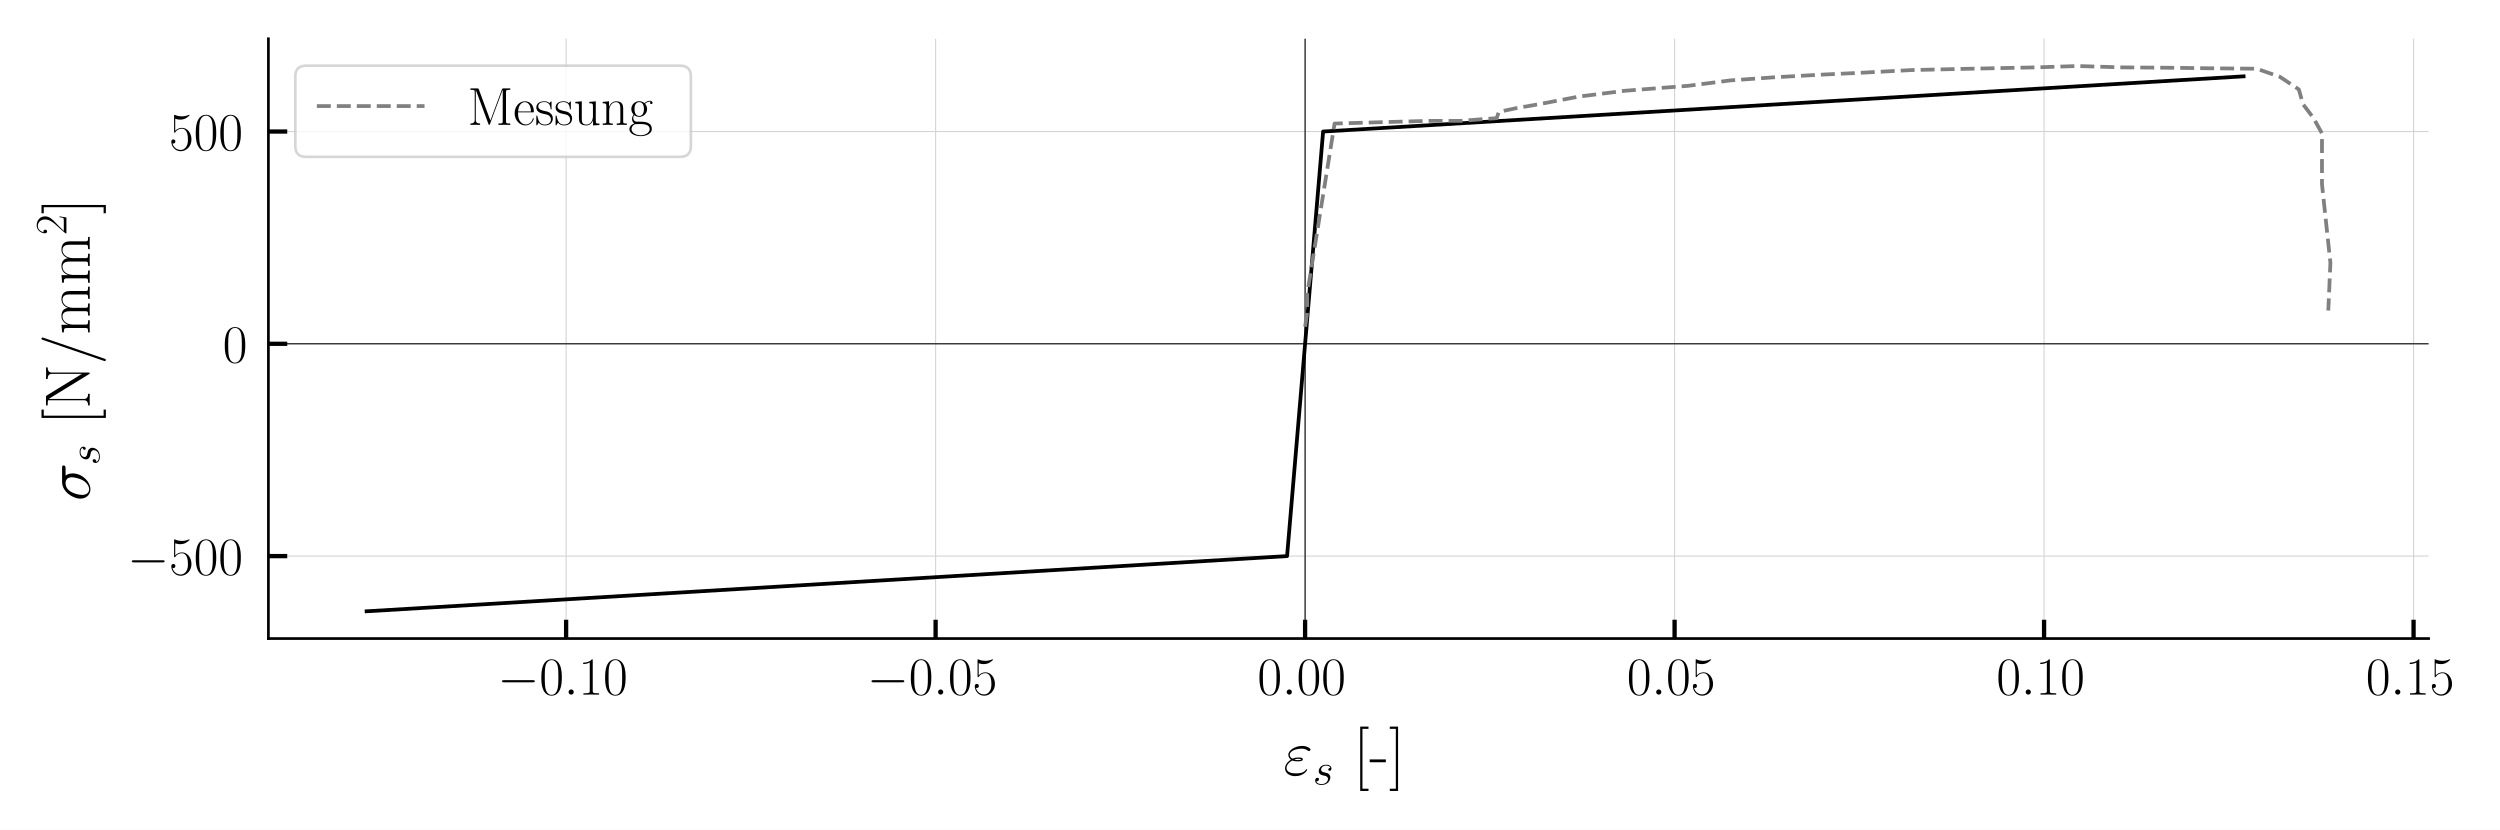
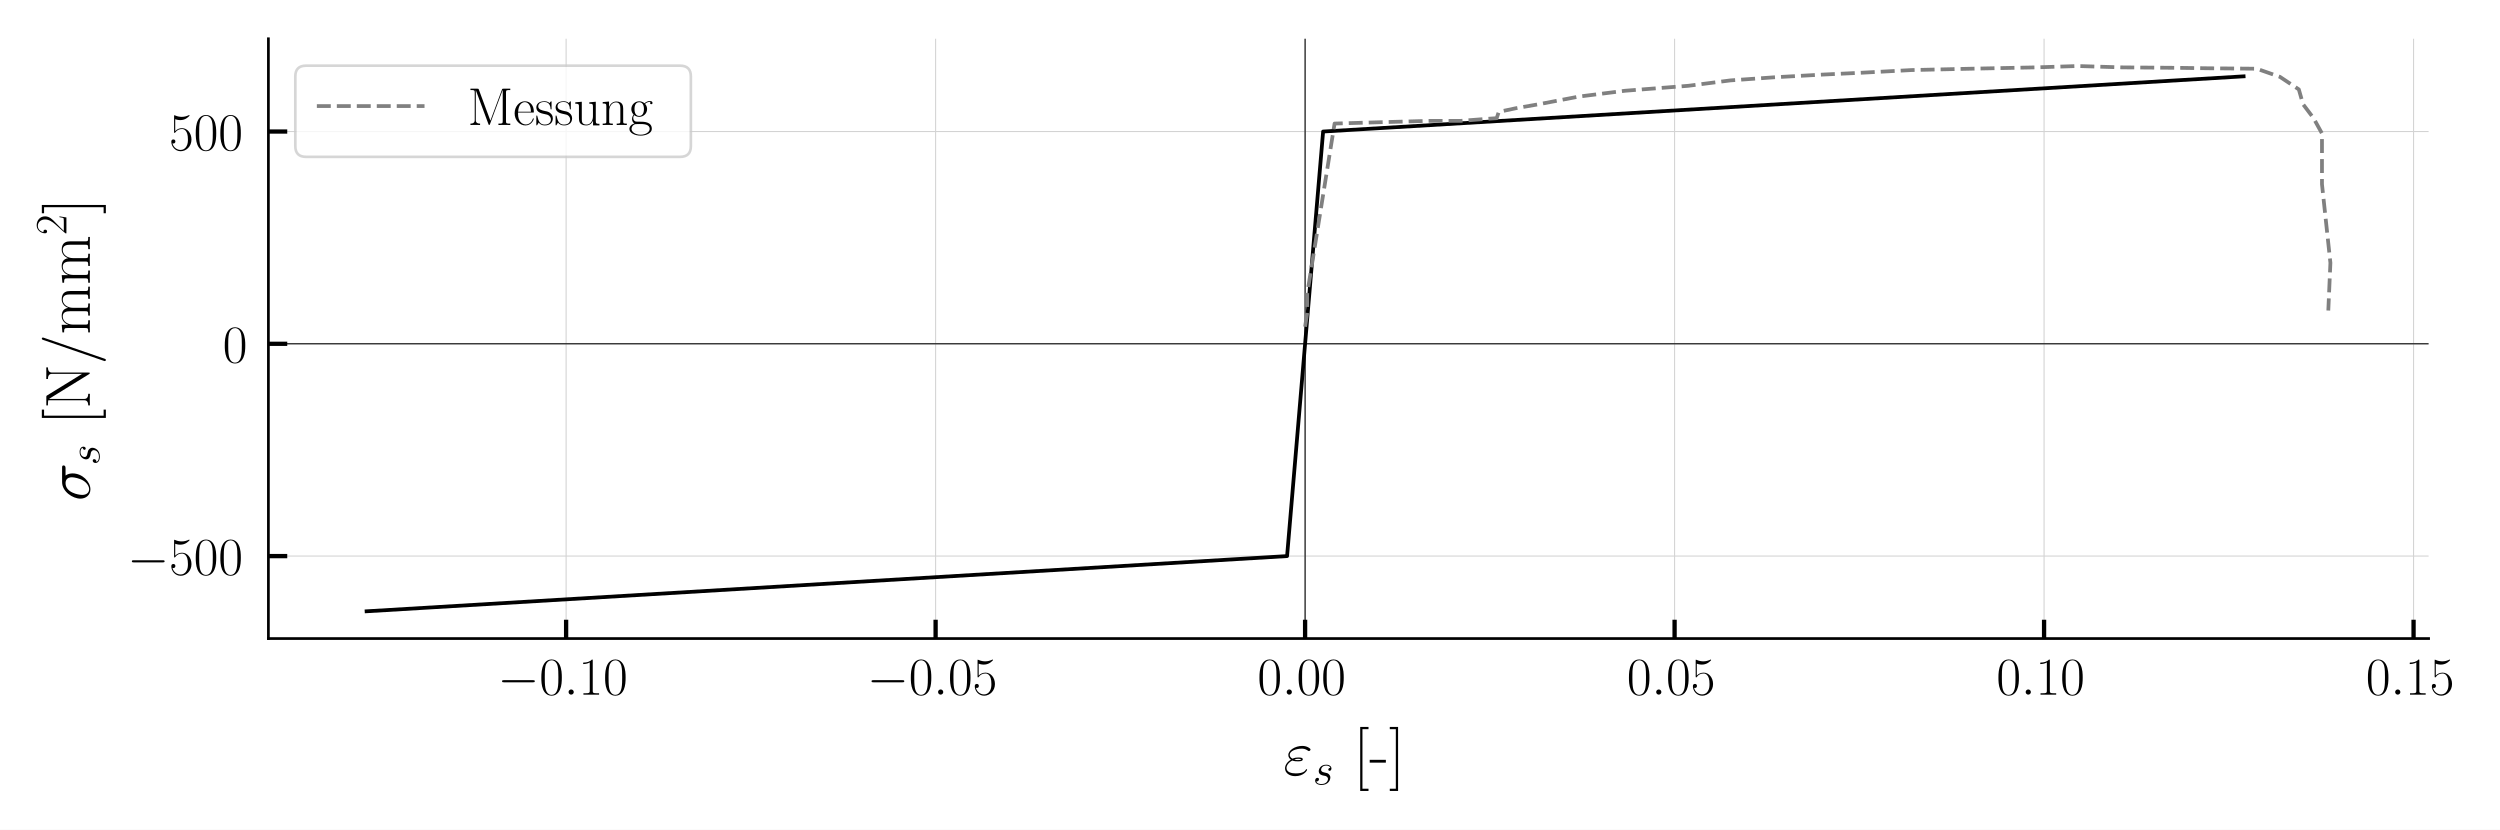
<svg xmlns="http://www.w3.org/2000/svg" xmlns:xlink="http://www.w3.org/1999/xlink" width="464.381pt" height="154.123pt" viewBox="0 0 464.381 154.123" version="1.1">
  <defs>
    <style type="text/css">*{stroke-linejoin: round; stroke-linecap: butt}</style>
  </defs>
  <g id="figure_1">
    <g id="patch_1">
      <path d="M 0 154.123  L 464.381 154.123  L 464.381 0  L 0 0  z " style="fill: #ffffff" />
    </g>
    <g id="axes_1">
      <g id="patch_2">
        <path d="M 49.856 118.612  L 451.117 118.612  L 451.117 7.2  L 49.856 7.2  z " style="fill: #ffffff" />
      </g>
      <g id="matplotlib.axis_1">
        <g id="xtick_1">
          <g id="line2d_1">
-             <path d="M 105.157 118.612  L 105.157 7.2  " clip-path="url(#p921d1bd39a)" style="fill: none; stroke: #d3d3d3; stroke-width: 0.2; stroke-linecap: square" />
+             <path d="M 105.157 118.612  L 105.157 7.2  " clip-path="url(#p921ed2fe83)" style="fill: none; stroke: #d3d3d3; stroke-width: 0.2; stroke-linecap: square" />
          </g>
          <g id="line2d_2">
            <defs>
-               <path id="m48e3dde683" d="M 0 0  L 0 -3.5  " style="stroke: #000000; stroke-width: 0.8" />
-             </defs>
-             <g>
-               <use xlink:href="#m48e3dde683" x="105.157" y="118.612" style="stroke: #000000; stroke-width: 0.8" />
+               <path id="m12bfef962b" d="M 0 0  L 0 -3.5  " style="stroke: #000000; stroke-width: 0.8" />
+             </defs>
+             <g>
+               <use xlink:href="#m12bfef962b" x="105.157" y="118.612" style="stroke: #000000; stroke-width: 0.8" />
            </g>
          </g>
          <g id="text_1">
            <g transform="translate(92.42741 129.0302) scale(0.1 -0.1)">
              <defs>
                <path id="CMSY10-0" d="M 4218 1472  C 4326 1472 4442 1472 4442 1600  C 4442 1728 4326 1728 4218 1728  L 755 1728  C 646 1728 531 1728 531 1600  C 531 1472 646 1472 755 1472  L 4218 1472  z " transform="scale(0.015625)" />
-                 <path id="CMR17-30" d="M 2688 2038  C 2688 2430 2682 3099 2413 3613  C 2176 4063 1798 4224 1466 4224  C 1158 4224 768 4082 525 3620  C 269 3137 243 2539 243 2038  C 243 1671 250 1112 448 623  C 723 -39 1216 -128 1466 -128  C 1760 -128 2208 -7 2470 604  C 2662 1048 2688 1568 2688 2038  z M 1466 -26  C 1056 -26 813 328 723 816  C 653 1196 653 1749 653 2109  C 653 2604 653 3015 736 3407  C 858 3954 1216 4121 1466 4121  C 1728 4121 2067 3947 2189 3420  C 2272 3054 2278 2623 2278 2109  C 2278 1691 2278 1176 2202 797  C 2067 96 1690 -26 1466 -26  z " transform="scale(0.015625)" />
-                 <path id="CMMI12-3a" d="M 1178 307  C 1178 492 1024 620 870 620  C 685 620 557 467 557 313  C 557 128 710 0 864 0  C 1050 0 1178 153 1178 307  z " transform="scale(0.015625)" />
-                 <path id="CMR17-31" d="M 1702 4083  C 1702 4217 1696 4224 1606 4224  C 1357 3927 979 3833 621 3820  C 602 3820 570 3820 563 3808  C 557 3795 557 3782 557 3648  C 755 3648 1088 3686 1344 3839  L 1344 467  C 1344 243 1331 166 781 166  L 589 166  L 589 0  C 896 6 1216 12 1523 12  C 1830 12 2150 6 2458 0  L 2458 166  L 2266 166  C 1715 166 1702 236 1702 467  L 1702 4083  z " transform="scale(0.015625)" />
+                 <path id="CMR17-30" d="M 2688 2025  C 2688 2416 2682 3080 2413 3591  C 2176 4039 1798 4198 1466 4198  C 1158 4198 768 4058 525 3597  C 269 3118 243 2524 243 2025  C 243 1661 250 1106 448 619  C 723 -39 1216 -128 1466 -128  C 1760 -128 2208 -7 2470 600  C 2662 1042 2688 1559 2688 2025  z M 1466 -26  C 1056 -26 813 325 723 812  C 653 1188 653 1738 653 2096  C 653 2588 653 2997 736 3387  C 858 3929 1216 4096 1466 4096  C 1728 4096 2067 3923 2189 3400  C 2272 3036 2278 2607 2278 2096  C 2278 1680 2278 1169 2202 792  C 2067 95 1690 -26 1466 -26  z " transform="scale(0.015625)" />
+                 <path id="CMMI12-3a" d="M 1178 307  C 1178 492 1024 619 870 619  C 685 619 557 466 557 313  C 557 128 710 0 864 0  C 1050 0 1178 153 1178 307  z " transform="scale(0.015625)" />
+                 <path id="CMR17-31" d="M 1702 4058  C 1702 4192 1696 4192 1606 4192  C 1357 3916 979 3827 621 3827  C 602 3827 570 3827 563 3808  C 557 3795 557 3782 557 3648  C 755 3648 1088 3686 1344 3839  L 1344 461  C 1344 236 1331 160 781 160  L 589 160  L 589 0  C 896 0 1216 0 1523 0  C 1830 0 2150 0 2458 0  L 2458 160  L 2266 160  C 1715 160 1702 230 1702 458  L 1702 4058  z " transform="scale(0.015625)" />
              </defs>
              <use xlink:href="#CMSY10-0" transform="scale(0.996264)" />
              <use xlink:href="#CMR17-30" transform="translate(77.48747 0) scale(0.996264)" />
              <use xlink:href="#CMMI12-3a" transform="translate(123.1779 0) scale(0.996264)" />
              <use xlink:href="#CMR17-31" transform="translate(150.2751 0) scale(0.996264)" />
              <use xlink:href="#CMR17-30" transform="translate(195.9656 0) scale(0.996264)" />
            </g>
          </g>
        </g>
        <g id="xtick_2">
          <g id="line2d_3">
-             <path d="M 173.791 118.612  L 173.791 7.2  " clip-path="url(#p921d1bd39a)" style="fill: none; stroke: #d3d3d3; stroke-width: 0.2; stroke-linecap: square" />
+             <path d="M 173.791 118.612  L 173.791 7.2  " clip-path="url(#p921ed2fe83)" style="fill: none; stroke: #d3d3d3; stroke-width: 0.2; stroke-linecap: square" />
          </g>
          <g id="line2d_4">
            <g>
-               <use xlink:href="#m48e3dde683" x="173.791" y="118.612" style="stroke: #000000; stroke-width: 0.8" />
+               <use xlink:href="#m12bfef962b" x="173.791" y="118.612" style="stroke: #000000; stroke-width: 0.8" />
            </g>
          </g>
          <g id="text_2">
            <g transform="translate(161.0609 129.0302) scale(0.1 -0.1)">
              <defs>
-                 <path id="CMR17-35" d="M 730 3750  C 794 3724 1056 3641 1325 3641  C 1920 3641 2246 3961 2432 4140  C 2432 4191 2432 4224 2394 4224  C 2387 4224 2374 4224 2323 4198  C 2099 4102 1837 4032 1517 4032  C 1325 4032 1037 4055 723 4191  C 653 4224 640 4224 634 4224  C 602 4224 595 4217 595 4090  L 595 2231  C 595 2113 595 2080 659 2080  C 691 2080 704 2093 736 2139  C 941 2435 1222 2560 1542 2560  C 1766 2560 2246 2415 2246 1293  C 2246 1087 2246 716 2054 422  C 1894 159 1645 25 1370 25  C 947 25 518 319 403 812  C 429 806 480 793 506 793  C 589 793 749 838 749 1036  C 749 1209 627 1280 506 1280  C 358 1280 262 1190 262 1011  C 262 454 704 -128 1382 -128  C 2042 -128 2669 441 2669 1267  C 2669 2054 2170 2662 1549 2662  C 1222 2662 947 2540 730 2304  L 730 3750  z " transform="scale(0.015625)" />
+                 <path id="CMR17-35" d="M 730 3692  C 794 3666 1056 3584 1325 3584  C 1920 3584 2246 3911 2432 4100  C 2432 4157 2432 4192 2394 4192  C 2387 4192 2374 4192 2323 4163  C 2099 4058 1837 3973 1517 3973  C 1325 3973 1037 3999 723 4139  C 653 4171 640 4171 634 4171  C 602 4171 595 4164 595 4037  L 595 2203  C 595 2089 595 2057 659 2057  C 691 2057 704 2070 736 2114  C 941 2401 1222 2522 1542 2522  C 1766 2522 2246 2382 2246 1289  C 2246 1085 2246 715 2054 421  C 1894 159 1645 25 1370 25  C 947 25 518 320 403 814  C 429 807 480 795 506 795  C 589 795 749 840 749 1038  C 749 1210 627 1280 506 1280  C 358 1280 262 1190 262 1011  C 262 454 704 -128 1382 -128  C 2042 -128 2669 440 2669 1264  C 2669 2030 2170 2624 1549 2624  C 1222 2624 947 2503 730 2274  L 730 3692  z " transform="scale(0.015625)" />
              </defs>
              <use xlink:href="#CMSY10-0" transform="scale(0.996264)" />
              <use xlink:href="#CMR17-30" transform="translate(77.48747 0) scale(0.996264)" />
              <use xlink:href="#CMMI12-3a" transform="translate(123.1779 0) scale(0.996264)" />
              <use xlink:href="#CMR17-30" transform="translate(150.2751 0) scale(0.996264)" />
              <use xlink:href="#CMR17-35" transform="translate(195.9656 0) scale(0.996264)" />
            </g>
          </g>
        </g>
        <g id="xtick_3">
          <g id="line2d_5">
-             <path d="M 242.425 118.612  L 242.425 7.2  " clip-path="url(#p921d1bd39a)" style="fill: none; stroke: #d3d3d3; stroke-width: 0.2; stroke-linecap: square" />
+             <path d="M 242.425 118.612  L 242.425 7.2  " clip-path="url(#p921ed2fe83)" style="fill: none; stroke: #d3d3d3; stroke-width: 0.2; stroke-linecap: square" />
          </g>
          <g id="line2d_6">
            <g>
-               <use xlink:href="#m48e3dde683" x="242.425" y="118.612" style="stroke: #000000; stroke-width: 0.8" />
+               <use xlink:href="#m12bfef962b" x="242.425" y="118.612" style="stroke: #000000; stroke-width: 0.8" />
            </g>
          </g>
          <g id="text_3">
            <g transform="translate(233.5688 129.0302) scale(0.1 -0.1)">
              <use xlink:href="#CMR17-30" transform="scale(0.996264)" />
              <use xlink:href="#CMMI12-3a" transform="translate(45.69048 0) scale(0.996264)" />
              <use xlink:href="#CMR17-30" transform="translate(72.78765 0) scale(0.996264)" />
              <use xlink:href="#CMR17-30" transform="translate(118.4781 0) scale(0.996264)" />
            </g>
          </g>
        </g>
        <g id="xtick_4">
          <g id="line2d_7">
-             <path d="M 311.058 118.612  L 311.058 7.2  " clip-path="url(#p921d1bd39a)" style="fill: none; stroke: #d3d3d3; stroke-width: 0.2; stroke-linecap: square" />
+             <path d="M 311.058 118.612  L 311.058 7.2  " clip-path="url(#p921ed2fe83)" style="fill: none; stroke: #d3d3d3; stroke-width: 0.2; stroke-linecap: square" />
          </g>
          <g id="line2d_8">
            <g>
-               <use xlink:href="#m48e3dde683" x="311.058" y="118.612" style="stroke: #000000; stroke-width: 0.8" />
+               <use xlink:href="#m12bfef962b" x="311.058" y="118.612" style="stroke: #000000; stroke-width: 0.8" />
            </g>
          </g>
          <g id="text_4">
            <g transform="translate(302.2023 129.0302) scale(0.1 -0.1)">
              <use xlink:href="#CMR17-30" transform="scale(0.996264)" />
              <use xlink:href="#CMMI12-3a" transform="translate(45.69048 0) scale(0.996264)" />
              <use xlink:href="#CMR17-30" transform="translate(72.78765 0) scale(0.996264)" />
              <use xlink:href="#CMR17-35" transform="translate(118.4781 0) scale(0.996264)" />
            </g>
          </g>
        </g>
        <g id="xtick_5">
          <g id="line2d_9">
-             <path d="M 379.692 118.612  L 379.692 7.2  " clip-path="url(#p921d1bd39a)" style="fill: none; stroke: #d3d3d3; stroke-width: 0.2; stroke-linecap: square" />
+             <path d="M 379.692 118.612  L 379.692 7.2  " clip-path="url(#p921ed2fe83)" style="fill: none; stroke: #d3d3d3; stroke-width: 0.2; stroke-linecap: square" />
          </g>
          <g id="line2d_10">
            <g>
-               <use xlink:href="#m48e3dde683" x="379.692" y="118.612" style="stroke: #000000; stroke-width: 0.8" />
+               <use xlink:href="#m12bfef962b" x="379.692" y="118.612" style="stroke: #000000; stroke-width: 0.8" />
            </g>
          </g>
          <g id="text_5">
            <g transform="translate(370.8358 129.0302) scale(0.1 -0.1)">
              <use xlink:href="#CMR17-30" transform="scale(0.996264)" />
              <use xlink:href="#CMMI12-3a" transform="translate(45.69048 0) scale(0.996264)" />
              <use xlink:href="#CMR17-31" transform="translate(72.78765 0) scale(0.996264)" />
              <use xlink:href="#CMR17-30" transform="translate(118.4781 0) scale(0.996264)" />
            </g>
          </g>
        </g>
        <g id="xtick_6">
          <g id="line2d_11">
-             <path d="M 448.325 118.612  L 448.325 7.2  " clip-path="url(#p921d1bd39a)" style="fill: none; stroke: #d3d3d3; stroke-width: 0.2; stroke-linecap: square" />
+             <path d="M 448.325 118.612  L 448.325 7.2  " clip-path="url(#p921ed2fe83)" style="fill: none; stroke: #d3d3d3; stroke-width: 0.2; stroke-linecap: square" />
          </g>
          <g id="line2d_12">
            <g>
-               <use xlink:href="#m48e3dde683" x="448.325" y="118.612" style="stroke: #000000; stroke-width: 0.8" />
+               <use xlink:href="#m12bfef962b" x="448.325" y="118.612" style="stroke: #000000; stroke-width: 0.8" />
            </g>
          </g>
          <g id="text_6">
            <g transform="translate(439.4694 129.0302) scale(0.1 -0.1)">
              <use xlink:href="#CMR17-30" transform="scale(0.996264)" />
              <use xlink:href="#CMMI12-3a" transform="translate(45.69048 0) scale(0.996264)" />
              <use xlink:href="#CMR17-31" transform="translate(72.78765 0) scale(0.996264)" />
              <use xlink:href="#CMR17-35" transform="translate(118.4781 0) scale(0.996264)" />
            </g>
          </g>
        </g>
        <g id="text_7">
          <g transform="translate(238.3868 143.9337) scale(0.12 -0.12)">
            <defs>
-               <path id="CMMI12-22" d="M 890 1427  C 1094 1344 1312 1344 1434 1344  C 1600 1344 1933 1344 1933 1554  C 1933 1683 1811 1728 1485 1728  C 1325 1728 1133 1708 909 1612  C 710 1708 634 1853 634 1991  C 634 2379 1261 2604 1830 2604  C 1939 2604 2170 2604 2438 2410  C 2477 2385 2496 2366 2541 2366  C 2618 2366 2701 2448 2701 2523  C 2701 2636 2330 2880 1888 2880  C 1171 2880 493 2454 493 1991  C 493 1759 646 1612 755 1508  C 384 1288 166 953 166 649  C 166 221 563 -128 1178 -128  C 2022 -128 2362 426 2362 513  C 2362 544 2336 568 2304 568  C 2272 568 2259 550 2234 513  C 2163 395 1997 147 1235 147  C 838 147 314 246 314 686  C 314 897 474 1213 890 1427  z M 1088 1517  C 1261 1599 1427 1599 1472 1599  C 1651 1599 1683 1581 1786 1545  C 1677 1472 1664 1472 1434 1472  C 1318 1472 1216 1472 1088 1517  z " transform="scale(0.015625)" />
-               <path id="CMMI12-73" d="M 1459 1290  C 1568 1271 1741 1233 1779 1227  C 1862 1201 2150 1099 2150 793  C 2150 595 1971 64 1229 64  C 1094 64 614 83 486 447  C 742 414 870 614 870 755  C 870 889 781 960 653 960  C 512 960 326 851 326 563  C 326 176 710 -64 1222 -64  C 2195 -64 2483 665 2483 998  C 2483 1093 2483 1271 2278 1475  C 2118 1627 1965 1659 1619 1729  C 1446 1767 1171 1824 1171 2111  C 1171 2239 1286 2687 1894 2687  C 2163 2687 2426 2589 2490 2368  C 2208 2368 2195 2124 2195 2118  C 2195 1983 2317 1945 2374 1945  C 2464 1945 2643 2015 2643 2284  C 2643 2546 2400 2816 1901 2816  C 1062 2816 838 2169 838 1907  C 838 1424 1312 1322 1459 1290  z " transform="scale(0.015625)" />
-               <path id="CMR17-5b" d="M 1504 -1600  L 1504 -1376  L 902 -1376  L 902 4575  L 1504 4575  L 1504 4800  L 678 4800  L 678 -1600  L 1504 -1600  z " transform="scale(0.015625)" />
-               <path id="CMR17-2d" d="M 1632 1254  L 1632 1536  L 26 1536  L 26 1254  L 1632 1254  z " transform="scale(0.015625)" />
-               <path id="CMR17-5d" d="M 915 4800  L 90 4800  L 90 4575  L 691 4575  L 691 -1376  L 90 -1376  L 90 -1600  L 915 -1600  L 915 4800  z " transform="scale(0.015625)" />
+               <path id="CMMI12-22" d="M 890 1427  C 1094 1345 1312 1345 1434 1345  C 1600 1345 1933 1345 1933 1550  C 1933 1678 1811 1728 1485 1728  C 1325 1728 1133 1709 909 1613  C 710 1708 634 1852 634 1990  C 634 2379 1261 2606 1830 2606  C 1939 2606 2170 2606 2438 2411  C 2477 2387 2496 2367 2541 2367  C 2618 2367 2701 2449 2701 2526  C 2701 2639 2330 2880 1888 2880  C 1171 2880 493 2449 493 1972  C 493 1734 646 1586 755 1509  C 384 1301 166 961 166 652  C 166 219 563 -128 1178 -128  C 2022 -128 2362 424 2362 512  C 2362 543 2336 568 2304 568  C 2272 568 2259 549 2234 512  C 2163 395 1997 146 1235 146  C 838 146 314 245 314 686  C 314 898 474 1214 890 1427  z M 1088 1518  C 1261 1600 1427 1600 1472 1600  C 1651 1600 1683 1583 1786 1545  C 1677 1472 1664 1472 1434 1472  C 1318 1472 1216 1472 1088 1518  z " transform="scale(0.015625)" />
+               <path id="CMMI12-73" d="M 1459 1280  C 1568 1261 1741 1223 1779 1216  C 1862 1192 2150 1090 2150 783  C 2150 586 1971 70 1229 70  C 1094 70 614 70 486 436  C 742 404 870 603 870 745  C 870 880 781 950 653 950  C 512 950 326 841 326 552  C 326 173 710 -64 1222 -64  C 2195 -64 2483 651 2483 984  C 2483 1079 2483 1258 2278 1462  C 2118 1616 1965 1648 1619 1718  C 1446 1756 1171 1814 1171 2101  C 1171 2229 1286 2689 1894 2689  C 2163 2689 2426 2589 2490 2368  C 2208 2368 2195 2125 2195 2119  C 2195 1984 2317 1946 2374 1946  C 2464 1946 2643 2015 2643 2281  C 2643 2545 2400 2816 1901 2816  C 1062 2816 838 2160 838 1899  C 838 1414 1312 1312 1459 1280  z " transform="scale(0.015625)" />
+               <path id="CMR17-5b" d="M 1504 -1600  L 1504 -1377  L 902 -1377  L 902 4544  L 1504 4544  L 1504 4767  L 678 4767  L 678 -1600  L 1504 -1600  z " transform="scale(0.015625)" />
+               <path id="CMR17-2d" d="M 1632 1216  L 1632 1496  L 26 1496  L 26 1216  L 1632 1216  z " transform="scale(0.015625)" />
+               <path id="CMR17-5d" d="M 915 4767  L 90 4767  L 90 4544  L 691 4544  L 691 -1377  L 90 -1377  L 90 -1600  L 915 -1600  L 915 4767  z " transform="scale(0.015625)" />
            </defs>
            <use xlink:href="#CMMI12-22" transform="scale(0.996264)" />
            <use xlink:href="#CMMI12-73" transform="translate(45.65019 -14.94392) scale(0.697382)" />
            <use xlink:href="#CMR17-5b" transform="translate(108.3892 0) scale(0.996264)" />
            <use xlink:href="#CMR17-2d" transform="translate(133.2602 0) scale(0.996264)" />
            <use xlink:href="#CMR17-5d" transform="translate(163.3362 0) scale(0.996264)" />
          </g>
        </g>
      </g>
      <g id="matplotlib.axis_2">
        <g id="ytick_1">
          <g id="line2d_13">
-             <path d="M 49.856 103.295  L 451.117 103.295  " clip-path="url(#p921d1bd39a)" style="fill: none; stroke: #d3d3d3; stroke-width: 0.2; stroke-linecap: square" />
+             <path d="M 49.856 103.295  L 451.117 103.295  " clip-path="url(#p921ed2fe83)" style="fill: none; stroke: #d3d3d3; stroke-width: 0.2; stroke-linecap: square" />
          </g>
          <g id="line2d_14">
            <defs>
-               <path id="m35c2dfb5c7" d="M 0 0  L 3.5 0  " style="stroke: #000000; stroke-width: 0.8" />
-             </defs>
-             <g>
-               <use xlink:href="#m35c2dfb5c7" x="49.856" y="103.295" style="stroke: #000000; stroke-width: 0.8" />
+               <path id="mae5a36980a" d="M 0 0  L 3.5 0  " style="stroke: #000000; stroke-width: 0.8" />
+             </defs>
+             <g>
+               <use xlink:href="#mae5a36980a" x="49.856" y="103.295" style="stroke: #000000; stroke-width: 0.8" />
            </g>
          </g>
          <g id="text_8">
            <g transform="translate(23.66353 106.7545) scale(0.1 -0.1)">
              <use xlink:href="#CMSY10-0" transform="scale(0.996264)" />
              <use xlink:href="#CMR17-35" transform="translate(77.48747 0) scale(0.996264)" />
              <use xlink:href="#CMR17-30" transform="translate(123.1779 0) scale(0.996264)" />
              <use xlink:href="#CMR17-30" transform="translate(168.8684 0) scale(0.996264)" />
            </g>
          </g>
        </g>
        <g id="ytick_2">
          <g id="line2d_15">
-             <path d="M 49.856 63.864  L 451.117 63.864  " clip-path="url(#p921d1bd39a)" style="fill: none; stroke: #d3d3d3; stroke-width: 0.2; stroke-linecap: square" />
+             <path d="M 49.856 63.864  L 451.117 63.864  " clip-path="url(#p921ed2fe83)" style="fill: none; stroke: #d3d3d3; stroke-width: 0.2; stroke-linecap: square" />
          </g>
          <g id="line2d_16">
            <g>
-               <use xlink:href="#m35c2dfb5c7" x="49.856" y="63.864" style="stroke: #000000; stroke-width: 0.8" />
+               <use xlink:href="#mae5a36980a" x="49.856" y="63.864" style="stroke: #000000; stroke-width: 0.8" />
            </g>
          </g>
          <g id="text_9">
            <g transform="translate(41.37494 67.32292) scale(0.1 -0.1)">
              <use xlink:href="#CMR17-30" transform="scale(0.996264)" />
            </g>
          </g>
        </g>
        <g id="ytick_3">
          <g id="line2d_17">
-             <path d="M 49.856 24.432  L 451.117 24.432  " clip-path="url(#p921d1bd39a)" style="fill: none; stroke: #d3d3d3; stroke-width: 0.2; stroke-linecap: square" />
+             <path d="M 49.856 24.432  L 451.117 24.432  " clip-path="url(#p921ed2fe83)" style="fill: none; stroke: #d3d3d3; stroke-width: 0.2; stroke-linecap: square" />
          </g>
          <g id="line2d_18">
            <g>
-               <use xlink:href="#m35c2dfb5c7" x="49.856" y="24.432" style="stroke: #000000; stroke-width: 0.8" />
+               <use xlink:href="#mae5a36980a" x="49.856" y="24.432" style="stroke: #000000; stroke-width: 0.8" />
            </g>
          </g>
          <g id="text_10">
            <g transform="translate(31.41228 27.89131) scale(0.1 -0.1)">
              <use xlink:href="#CMR17-35" transform="scale(0.996264)" />
              <use xlink:href="#CMR17-30" transform="translate(45.69048 0) scale(0.996264)" />
              <use xlink:href="#CMR17-30" transform="translate(91.38095 0) scale(0.996264)" />
            </g>
          </g>
        </g>
        <g id="text_11">
          <g transform="translate(16.67474 93.07755) rotate(-90) scale(0.12 -0.12)">
            <defs>
-               <path id="CMMI12-1b" d="M 3251 2406  C 3334 2406 3546 2406 3546 2611  C 3546 2752 3424 2752 3309 2752  L 1894 2752  C 934 2752 243 1685 243 932  C 243 389 595 -64 1171 -64  C 1926 -64 2752 746 2752 1704  C 2752 1953 2694 2195 2541 2406  L 3251 2406  z M 1178 64  C 851 64 614 312 614 753  C 614 1136 845 2406 1786 2406  C 2061 2406 2368 2272 2368 1780  C 2368 1557 2266 1021 2042 651  C 1811 274 1466 64 1178 64  z " transform="scale(0.015625)" />
-               <path id="CMR17-4e" d="M 1312 4275  C 1267 4345 1261 4352 1139 4352  L 326 4352  L 326 4185  L 448 4185  C 704 4185 819 4153 838 4147  L 838 624  C 838 465 838 166 326 166  L 326 0  C 474 12 742 12 902 12  C 1062 12 1331 12 1478 0  L 1478 166  C 966 166 966 465 966 624  L 966 4057  C 1011 4019 1011 4007 1056 3943  L 3430 76  C 3475 0 3494 0 3526 0  C 3590 0 3590 19 3590 140  L 3590 3726  C 3590 3885 3590 4185 4102 4185  L 4102 4352  C 3955 4339 3686 4339 3526 4339  C 3366 4339 3098 4339 2950 4352  L 2950 4185  C 3462 4185 3462 3885 3462 3726  L 3462 777  L 1312 4275  z " transform="scale(0.015625)" />
-               <path id="CMR17-2f" d="M 2605 4575  C 2637 4658 2637 4671 2637 4684  C 2637 4761 2579 4800 2528 4800  C 2451 4800 2426 4748 2400 4671  L 326 -1376  C 294 -1460 294 -1472 294 -1485  C 294 -1562 352 -1600 403 -1600  C 480 -1600 506 -1549 531 -1472  L 2605 4575  z " transform="scale(0.015625)" />
-               <path id="CMR17-6d" d="M 4326 1954  C 4326 2276 4269 2816 3507 2816  C 3072 2816 2771 2520 2656 2173  L 2650 2173  C 2573 2700 2195 2816 1837 2816  C 1331 2816 1069 2424 973 2166  L 966 2166  L 966 2816  L 211 2745  L 211 2578  C 589 2578 646 2540 646 2231  L 646 443  C 646 198 621 166 211 166  L 211 0  C 365 12 646 12 813 12  C 979 12 1267 12 1421 0  L 1421 166  C 1011 166 986 192 986 443  L 986 1678  C 986 2269 1344 2713 1792 2713  C 2266 2713 2317 2289 2317 1980  L 2317 443  C 2317 198 2291 166 1882 166  L 1882 0  C 2035 12 2317 12 2483 12  C 2650 12 2938 12 3091 0  L 3091 166  C 2682 166 2656 192 2656 443  L 2656 1678  C 2656 2269 3014 2713 3462 2713  C 3936 2713 3987 2289 3987 1980  L 3987 443  C 3987 198 3962 166 3552 166  L 3552 0  C 3706 12 3987 12 4154 12  C 4320 12 4608 12 4762 0  L 4762 166  C 4352 166 4326 192 4326 443  L 4326 1954  z " transform="scale(0.015625)" />
-               <path id="CMR17-32" d="M 2669 990  L 2554 990  C 2490 537 2438 460 2413 422  C 2381 371 1920 371 1830 371  L 602 371  C 832 620 1280 1073 1824 1596  C 2214 1966 2669 2400 2669 3033  C 2669 3788 2067 4224 1395 4224  C 691 4224 262 3603 262 3027  C 262 2777 448 2745 525 2745  C 589 2745 781 2783 781 3007  C 781 3206 614 3264 525 3264  C 486 3264 448 3257 422 3244  C 544 3788 915 4057 1306 4057  C 1862 4057 2227 3616 2227 3033  C 2227 2477 1901 1998 1536 1583  L 262 147  L 262 0  L 2515 0  L 2669 990  z " transform="scale(0.015625)" />
+               <path id="CMMI12-1b" d="M 3251 2408  C 3334 2408 3546 2408 3546 2612  C 3546 2752 3424 2752 3309 2752  L 1894 2752  C 934 2752 243 1686 243 932  C 243 390 595 -64 1171 -64  C 1926 -64 2752 747 2752 1705  C 2752 1954 2694 2196 2541 2408  L 3251 2408  z M 1178 64  C 851 64 614 313 614 754  C 614 1137 845 2408 1786 2408  C 2061 2408 2368 2274 2368 1781  C 2368 1558 2266 1021 2042 652  C 1811 275 1466 64 1178 64  z " transform="scale(0.015625)" />
+               <path id="CMR17-4e" d="M 1312 4250  C 1267 4320 1261 4320 1139 4320  L 326 4320  L 326 4160  L 448 4160  C 704 4160 819 4129 838 4122  L 838 610  C 838 451 838 153 326 153  L 326 -13  C 474 0 742 0 902 0  C 1062 0 1331 0 1478 -13  L 1478 153  C 966 153 966 451 966 610  L 966 4033  C 1011 3995 1011 3982 1056 3919  L 3430 76  C 3475 0 3494 0 3526 0  C 3590 0 3590 19 3590 139  L 3590 3705  C 3590 3863 3590 4160 4102 4160  L 4102 4326  C 3955 4320 3686 4320 3526 4320  C 3366 4320 3098 4320 2950 4326  L 2950 4160  C 3462 4160 3462 3862 3462 3703  L 3462 763  L 1312 4250  z " transform="scale(0.015625)" />
+               <path id="CMR17-2f" d="M 2605 4545  C 2637 4627 2637 4640 2637 4653  C 2637 4729 2579 4768 2528 4768  C 2451 4768 2426 4717 2400 4640  L 326 -1377  C 294 -1460 294 -1473 294 -1486  C 294 -1562 352 -1600 403 -1600  C 480 -1600 506 -1549 531 -1473  L 2605 4545  z " transform="scale(0.015625)" />
+               <path id="CMR17-6d" d="M 4326 1933  C 4326 2252 4269 2790 3507 2790  C 3072 2790 2771 2496 2656 2151  L 2650 2151  C 2573 2676 2195 2790 1837 2790  C 1331 2790 1069 2400 973 2144  L 966 2144  L 966 2790  L 211 2720  L 211 2554  C 589 2554 646 2515 646 2208  L 646 428  C 646 184 621 153 211 153  L 211 -13  C 365 0 646 0 813 0  C 979 0 1267 0 1421 -13  L 1421 153  C 1011 153 986 178 986 428  L 986 1658  C 986 2247 1344 2688 1792 2688  C 2266 2688 2317 2266 2317 1958  L 2317 428  C 2317 184 2291 153 1882 153  L 1882 -13  C 2035 0 2317 0 2483 0  C 2650 0 2938 0 3091 -13  L 3091 153  C 2682 153 2656 178 2656 428  L 2656 1658  C 2656 2247 3014 2688 3462 2688  C 3936 2688 3987 2266 3987 1958  L 3987 428  C 3987 184 3962 153 3552 153  L 3552 -13  C 3706 0 3987 0 4154 0  C 4320 0 4608 0 4762 -13  L 4762 153  C 4352 153 4326 178 4326 428  L 4326 1933  z " transform="scale(0.015625)" />
+               <path id="CMR17-32" d="M 2669 989  L 2554 989  C 2490 536 2438 459 2413 420  C 2381 369 1920 369 1830 369  L 602 369  C 832 619 1280 1072 1824 1597  C 2214 1967 2669 2402 2669 3035  C 2669 3790 2067 4224 1395 4224  C 691 4224 262 3604 262 3030  C 262 2780 448 2748 525 2748  C 589 2748 781 2787 781 3010  C 781 3207 614 3264 525 3264  C 486 3264 448 3258 422 3245  C 544 3790 915 4058 1306 4058  C 1862 4058 2227 3617 2227 3035  C 2227 2479 1901 2000 1536 1584  L 262 146  L 262 0  L 2515 0  L 2669 989  z " transform="scale(0.015625)" />
            </defs>
            <use xlink:href="#CMMI12-1b" transform="scale(0.996264)" />
            <use xlink:href="#CMMI12-73" transform="translate(55.44546 -14.94392) scale(0.697382)" />
            <use xlink:href="#CMR17-5b" transform="translate(118.1844 0) scale(0.996264)" />
            <use xlink:href="#CMR17-4e" transform="translate(143.0555 0) scale(0.996264)" />
            <use xlink:href="#CMR17-2f" transform="translate(212.1279 0) scale(0.996264)" />
            <use xlink:href="#CMR17-6d" transform="translate(257.8184 0) scale(0.996264)" />
            <use xlink:href="#CMR17-6d" transform="translate(334.738 0) scale(0.996264)" />
            <use xlink:href="#CMR17-32" transform="translate(411.6576 36.15364) scale(0.697382)" />
            <use xlink:href="#CMR17-5d" transform="translate(444.1389 0) scale(0.996264)" />
          </g>
        </g>
      </g>
      <g id="line2d_19">
-         <path d="M 68.095 113.548  L 239.077 103.295  L 242.425 63.864  L 245.773 24.432  L 416.754 14.18  " clip-path="url(#p921d1bd39a)" style="fill: none; stroke: #000000; stroke-width: 0.7; stroke-linecap: square" />
+         <path d="M 68.095 113.548  L 239.077 103.295  L 242.425 63.864  L 245.773 24.432  L 416.754 14.18  " clip-path="url(#p921ed2fe83)" style="fill: none; stroke: #000000; stroke-width: 0.7; stroke-linecap: square" />
      </g>
      <g id="line2d_20">
-         <path d="M 49.856 63.864  L 451.117 63.864  " clip-path="url(#p921d1bd39a)" style="fill: none; stroke: #000000; stroke-width: 0.2; stroke-linecap: square" />
+         <path d="M 49.856 63.864  L 451.117 63.864  " clip-path="url(#p921ed2fe83)" style="fill: none; stroke: #000000; stroke-width: 0.2; stroke-linecap: square" />
      </g>
      <g id="line2d_21">
-         <path d="M 242.425 118.612  L 242.425 7.2  " clip-path="url(#p921d1bd39a)" style="fill: none; stroke: #000000; stroke-width: 0.2; stroke-linecap: square" />
+         <path d="M 242.425 118.612  L 242.425 7.2  " clip-path="url(#p921ed2fe83)" style="fill: none; stroke: #000000; stroke-width: 0.2; stroke-linecap: square" />
      </g>
      <g id="line2d_22">
-         <path d="M 242.425 60.691  L 242.816 58.103  L 242.816 54.596  L 247.9 22.951  L 256.503 22.701  L 265.498 22.45  L 271.364 22.45  L 275.666 22.116  L 278.012 21.95  L 278.403 20.781  L 281.532 20.113  L 285.834 19.361  L 293.264 17.942  L 301.868 16.856  L 313.6 15.938  L 321.422 14.936  L 329.634 14.352  L 338.629 13.851  L 345.668 13.517  L 355.054 13.016  L 366.004 12.765  L 378.127 12.515  L 385.949 12.264  L 394.161 12.515  L 404.329 12.598  L 410.195 12.682  L 419.19 12.765  L 423.492 14.268  L 427.012 16.606  L 427.794 19.361  L 429.749 21.95  L 431.313 24.788  L 431.313 34.223  L 432.878 48.835  L 432.487 57.685  " clip-path="url(#p921d1bd39a)" style="fill: none; stroke-dasharray: 2.59,1.12; stroke-dashoffset: 0; stroke: #808080; stroke-width: 0.7" />
+         <path d="M 242.425 60.691  L 242.816 58.103  L 242.816 54.596  L 247.9 22.951  L 256.503 22.701  L 265.498 22.45  L 271.364 22.45  L 275.666 22.116  L 278.012 21.95  L 278.403 20.781  L 281.532 20.113  L 285.834 19.361  L 293.264 17.942  L 301.868 16.856  L 313.6 15.938  L 321.422 14.936  L 329.634 14.352  L 338.629 13.851  L 345.668 13.517  L 355.054 13.016  L 366.004 12.765  L 378.127 12.515  L 385.949 12.264  L 394.161 12.515  L 404.329 12.598  L 410.195 12.682  L 419.19 12.765  L 423.492 14.268  L 427.012 16.606  L 427.794 19.361  L 429.749 21.95  L 431.313 24.788  L 431.313 34.223  L 432.878 48.835  L 432.487 57.685  " clip-path="url(#p921ed2fe83)" style="fill: none; stroke-dasharray: 2.59,1.12; stroke-dashoffset: 0; stroke: #808080; stroke-width: 0.7" />
      </g>
      <g id="patch_3">
        <path d="M 49.856 118.612  L 49.856 7.2  " style="fill: none; stroke: #000000; stroke-width: 0.5; stroke-linejoin: miter; stroke-linecap: square" />
      </g>
      <g id="patch_4">
        <path d="M 49.856 118.612  L 451.117 118.612  " style="fill: none; stroke: #000000; stroke-width: 0.5; stroke-linejoin: miter; stroke-linecap: square" />
      </g>
      <g id="legend_1">
        <g id="patch_5">
          <path d="M 56.856 29.137  L 126.327 29.137  Q 128.327 29.137 128.327 27.137  L 128.327 14.2  Q 128.327 12.2 126.327 12.2  L 56.856 12.2  Q 54.856 12.2 54.856 14.2  L 54.856 27.137  Q 54.856 29.137 56.856 29.137  z " style="fill: #ffffff; opacity: 0.8; stroke: #cccccc; stroke-width: 0.5; stroke-linejoin: miter" />
        </g>
        <g id="line2d_23">
          <path d="M 58.856 19.7  L 68.856 19.7  L 78.856 19.7  " style="fill: none; stroke-dasharray: 2.59,1.12; stroke-dashoffset: 0; stroke: #808080; stroke-width: 0.7" />
        </g>
        <g id="text_12">
          <g transform="translate(86.85628 23.2) scale(0.1 -0.1)">
            <defs>
-               <path id="CMR17-4d" d="M 1338 4249  C 1299 4345 1293 4352 1158 4352  L 339 4352  L 339 4185  C 781 4185 851 4185 851 3898  L 851 624  C 851 465 851 166 339 166  L 339 0  C 486 12 755 12 915 12  C 1075 12 1344 12 1491 0  L 1491 166  C 979 166 979 465 979 624  L 979 4159  L 986 4159  L 2490 102  C 2515 38 2528 0 2579 0  C 2630 0 2643 38 2669 102  L 4186 4191  L 4192 4191  L 4192 453  C 4192 166 4122 166 3680 166  L 3680 0  C 3853 12 4198 12 4384 12  C 4570 12 4922 12 5094 0  L 5094 166  C 4653 166 4582 166 4582 453  L 4582 3898  C 4582 4185 4653 4185 5094 4185  L 5094 4352  L 4282 4352  C 4147 4352 4141 4345 4102 4249  L 2720 516  L 1338 4249  z " transform="scale(0.015625)" />
-               <path id="CMR17-65" d="M 2438 1503  C 2464 1529 2464 1542 2464 1606  C 2464 2251 2118 2816 1389 2816  C 710 2816 173 2175 173 1394  C 173 554 781 -64 1459 -64  C 2176 -64 2458 619 2458 755  C 2458 800 2419 800 2406 800  C 2362 800 2355 787 2330 709  C 2189 270 1837 51 1504 51  C 1229 51 954 206 781 490  C 582 819 582 1200 582 1503  L 2438 1503  z M 589 1600  C 634 2511 1126 2713 1382 2713  C 1818 2713 2112 2308 2118 1600  L 589 1600  z " transform="scale(0.015625)" />
-               <path id="CMR17-73" d="M 1978 2688  C 1978 2803 1971 2809 1933 2809  C 1907 2809 1901 2803 1824 2707  C 1805 2681 1747 2617 1728 2592  C 1523 2809 1235 2816 1126 2816  C 416 2816 160 2444 160 2073  C 160 1497 813 1363 998 1324  C 1402 1241 1542 1216 1677 1100  C 1760 1024 1901 883 1901 652  C 1901 384 1747 38 1158 38  C 602 38 403 460 288 1024  C 269 1113 269 1120 218 1120  C 166 1120 160 1113 160 985  L 160 64  C 160 -52 166 -58 205 -58  C 237 -58 243 -52 275 0  C 314 57 410 211 448 275  C 576 102 800 -64 1158 -64  C 1792 -64 2131 281 2131 780  C 2131 1107 1958 1280 1875 1356  C 1683 1555 1459 1600 1190 1651  C 838 1728 390 1817 390 2208  C 390 2374 480 2726 1126 2726  C 1811 2726 1850 2086 1862 1881  C 1869 1849 1901 1843 1920 1843  C 1978 1843 1978 1862 1978 1971  L 1978 2688  z " transform="scale(0.015625)" />
-               <path id="CMR17-75" d="M 1882 2745  L 1882 2579  C 2259 2579 2317 2540 2317 2229  L 2317 1053  C 2317 510 2029 38 1555 38  C 1030 38 986 355 986 691  L 986 2816  L 211 2745  L 211 2579  C 467 2579 640 2579 646 2320  L 646 1079  C 646 646 646 368 813 187  C 896 103 1056 -64 1517 -64  C 2061 -64 2272 400 2323 536  L 2330 536  L 2330 -64  L 3091 -13  L 3091 154  C 2714 154 2656 193 2656 503  L 2656 2816  L 1882 2745  z " transform="scale(0.015625)" />
-               <path id="CMR17-6e" d="M 2656 1954  C 2656 2282 2592 2816 1837 2816  C 1331 2816 1069 2424 973 2166  L 966 2166  L 966 2816  L 211 2745  L 211 2578  C 589 2578 646 2540 646 2231  L 646 443  C 646 198 621 166 211 166  L 211 0  C 365 12 646 12 813 12  C 979 12 1267 12 1421 0  L 1421 166  C 1011 166 986 192 986 443  L 986 1678  C 986 2269 1344 2713 1792 2713  C 2266 2713 2317 2289 2317 1980  L 2317 443  C 2317 198 2291 166 1882 166  L 1882 0  C 2035 12 2317 12 2483 12  C 2650 12 2938 12 3091 0  L 3091 166  C 2682 166 2656 192 2656 443  L 2656 1954  z " transform="scale(0.015625)" />
-               <path id="CMR17-67" d="M 710 1165  C 832 1068 1043 960 1299 960  C 1805 960 2240 1359 2240 1895  C 2240 2063 2189 2321 1997 2521  C 2176 2713 2438 2777 2586 2777  C 2611 2777 2650 2777 2682 2758  C 2656 2751 2598 2726 2598 2623  C 2598 2540 2656 2483 2739 2483  C 2835 2483 2886 2547 2886 2630  C 2886 2751 2790 2880 2586 2880  C 2330 2880 2106 2758 1926 2591  C 1734 2764 1504 2828 1299 2828  C 794 2828 358 2431 358 1895  C 358 1527 570 1294 634 1230  C 442 1004 442 742 442 710  C 442 544 506 300 723 166  C 390 82 128 -184 128 -517  C 128 -996 736 -1344 1466 -1344  C 2170 -1344 2803 -1009 2803 -510  C 2803 384 1856 384 1363 384  C 1216 384 954 384 922 390  C 723 422 589 601 589 825  C 589 883 589 1024 710 1165  z M 1299 1068  C 736 1068 736 1766 736 1895  C 736 2024 736 2719 1299 2719  C 1862 2719 1862 2024 1862 1895  C 1862 1766 1862 1068 1299 1068  z M 1466 -1236  C 826 -1236 384 -883 384 -517  C 384 -311 493 -118 634 -11  C 794 102 858 102 1293 102  C 1818 102 2547 102 2547 -517  C 2547 -883 2106 -1236 1466 -1236  z " transform="scale(0.015625)" />
+               <path id="CMR17-4d" d="M 1338 4224  C 1299 4320 1293 4320 1158 4320  L 339 4320  L 339 4160  C 781 4160 851 4160 851 3875  L 851 610  C 851 451 851 153 339 153  L 339 -13  C 486 0 755 0 915 0  C 1075 0 1344 0 1491 -13  L 1491 153  C 979 153 979 451 979 610  L 979 4135  L 986 4135  L 2490 89  C 2515 25 2528 -13 2579 -13  C 2630 -13 2643 25 2669 89  L 4186 4166  L 4192 4166  L 4192 438  C 4192 153 4122 153 3680 153  L 3680 -13  C 3853 0 4198 0 4384 0  C 4570 0 4922 0 5094 -13  L 5094 153  C 4653 153 4582 153 4582 438  L 4582 3875  C 4582 4160 4653 4160 5094 4160  L 5094 4320  L 4282 4320  C 4147 4320 4141 4314 4102 4218  L 2720 502  L 1338 4224  z " transform="scale(0.015625)" />
+               <path id="CMR17-65" d="M 2438 1472  C 2464 1498 2464 1511 2464 1576  C 2464 2238 2118 2816 1389 2816  C 710 2816 173 2169 173 1383  C 173 551 781 -64 1459 -64  C 2176 -64 2458 607 2458 740  C 2458 784 2419 784 2406 784  C 2362 784 2355 771 2330 696  C 2189 265 1837 51 1504 51  C 1229 51 954 203 781 480  C 582 803 582 1176 582 1472  L 2438 1472  z M 589 1568  C 634 2505 1126 2714 1382 2714  C 1818 2714 2112 2297 2118 1568  L 589 1568  z " transform="scale(0.015625)" />
+               <path id="CMR17-73" d="M 1978 2697  C 1978 2813 1971 2819 1933 2819  C 1907 2819 1901 2813 1824 2717  C 1805 2691 1747 2626 1728 2601  C 1523 2819 1235 2819 1126 2819  C 416 2819 160 2447 160 2076  C 160 1498 813 1365 998 1325  C 1402 1243 1542 1217 1677 1101  C 1760 1025 1901 884 1901 654  C 1901 384 1747 38 1158 38  C 602 38 403 460 288 1021  C 269 1110 269 1117 218 1117  C 166 1117 160 1110 160 983  L 160 63  C 160 -51 166 -58 205 -58  C 237 -58 243 -51 275 0  C 314 57 410 211 448 276  C 576 103 800 -64 1158 -64  C 1792 -64 2131 283 2131 784  C 2131 1112 1958 1285 1875 1362  C 1683 1561 1459 1606 1190 1657  C 838 1735 390 1825 390 2217  C 390 2383 480 2737 1126 2737  C 1811 2737 1850 2094 1862 1888  C 1869 1856 1901 1849 1920 1849  C 1978 1849 1978 1869 1978 1978  L 1978 2697  z " transform="scale(0.015625)" />
+               <path id="CMR17-75" d="M 1882 2693  L 1882 2528  C 2259 2528 2317 2489 2317 2186  L 2317 1032  C 2317 500 2029 38 1555 38  C 1030 38 986 348 986 678  L 986 2763  L 211 2693  L 211 2528  C 467 2528 640 2528 646 2274  L 646 1058  C 646 633 646 361 813 183  C 896 101 1056 -64 1517 -64  C 2061 -64 2272 377 2323 506  L 2330 506  L 2330 -63  L 3091 -63  L 3091 128  C 2714 128 2656 166 2656 473  L 2656 2763  L 1882 2693  z " transform="scale(0.015625)" />
+               <path id="CMR17-6e" d="M 2656 1933  C 2656 2259 2592 2790 1837 2790  C 1331 2790 1069 2400 973 2144  L 966 2144  L 966 2790  L 211 2720  L 211 2554  C 589 2554 646 2515 646 2208  L 646 428  C 646 184 621 153 211 153  L 211 -13  C 365 0 646 0 813 0  C 979 0 1267 0 1421 -13  L 1421 153  C 1011 153 986 178 986 428  L 986 1658  C 986 2247 1344 2688 1792 2688  C 2266 2688 2317 2266 2317 1958  L 2317 428  C 2317 184 2291 153 1882 153  L 1882 -13  C 2035 0 2317 0 2483 0  C 2650 0 2938 0 3091 -13  L 3091 153  C 2682 153 2656 178 2656 428  L 2656 1933  z " transform="scale(0.015625)" />
+               <path id="CMR17-67" d="M 710 1164  C 832 1068 1043 960 1299 960  C 1805 960 2240 1357 2240 1888  C 2240 2054 2189 2310 1997 2509  C 2176 2692 2438 2752 2586 2752  C 2611 2752 2650 2752 2682 2734  C 2656 2728 2598 2703 2598 2605  C 2598 2527 2656 2471 2739 2471  C 2835 2471 2886 2533 2886 2614  C 2886 2731 2790 2854 2586 2854  C 2330 2854 2106 2738 1926 2580  C 1734 2753 1504 2816 1299 2816  C 794 2816 358 2419 358 1888  C 358 1522 570 1292 634 1228  C 442 1004 442 743 442 711  C 442 545 506 302 723 168  C 390 85 128 -169 128 -486  C 128 -943 736 -1280 1466 -1280  C 2170 -1280 2803 -956 2803 -479  C 2803 384 1856 384 1363 384  C 1216 384 954 384 922 391  C 723 423 589 602 589 826  C 589 883 589 1024 710 1164  z M 1299 1068  C 736 1068 736 1760 736 1889  C 736 2016 736 2708 1299 2708  C 1862 2708 1862 2016 1862 1889  C 1862 1760 1862 1068 1299 1068  z M 1466 -1171  C 826 -1171 384 -835 384 -486  C 384 -289 493 -105 634 -4  C 794 104 858 104 1293 104  C 1818 104 2547 104 2547 -486  C 2547 -835 2106 -1171 1466 -1171  z " transform="scale(0.015625)" />
            </defs>
            <use xlink:href="#CMR17-4d" transform="scale(0.996264)" />
            <use xlink:href="#CMR17-65" transform="translate(84.68694 0) scale(0.996264)" />
            <use xlink:href="#CMR17-73" transform="translate(125.1726 0) scale(0.996264)" />
            <use xlink:href="#CMR17-73" transform="translate(160.9739 0) scale(0.996264)" />
            <use xlink:href="#CMR17-75" transform="translate(196.7753 0) scale(0.996264)" />
            <use xlink:href="#CMR17-6e" transform="translate(247.6706 0) scale(0.996264)" />
            <use xlink:href="#CMR17-67" transform="translate(298.566 0) scale(0.996264)" />
          </g>
        </g>
      </g>
    </g>
  </g>
  <defs>
-     <clipPath id="p921d1bd39a">
+     <clipPath id="p921ed2fe83">
      <rect x="49.856" y="7.2" width="401.26" height="111.412" />
    </clipPath>
  </defs>
</svg>
